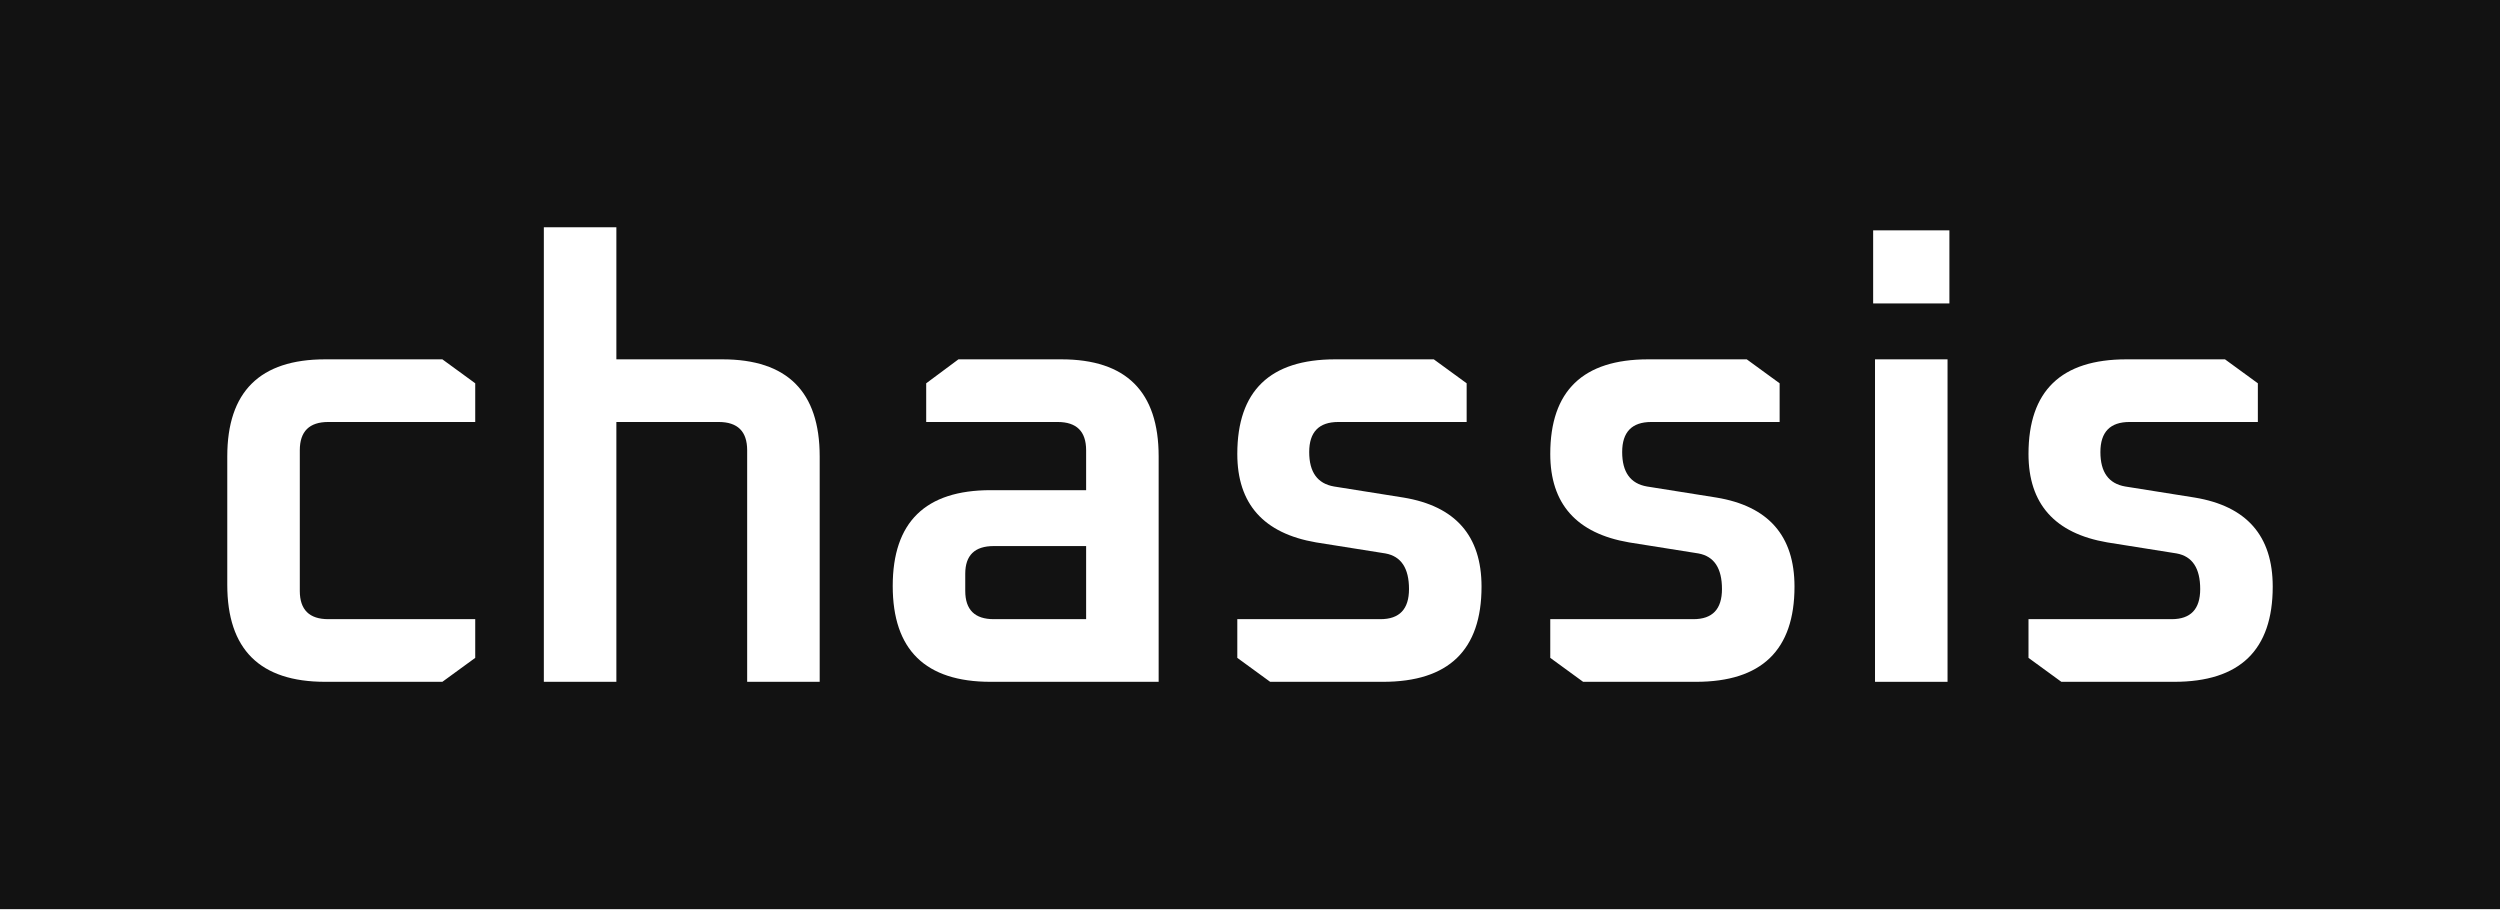
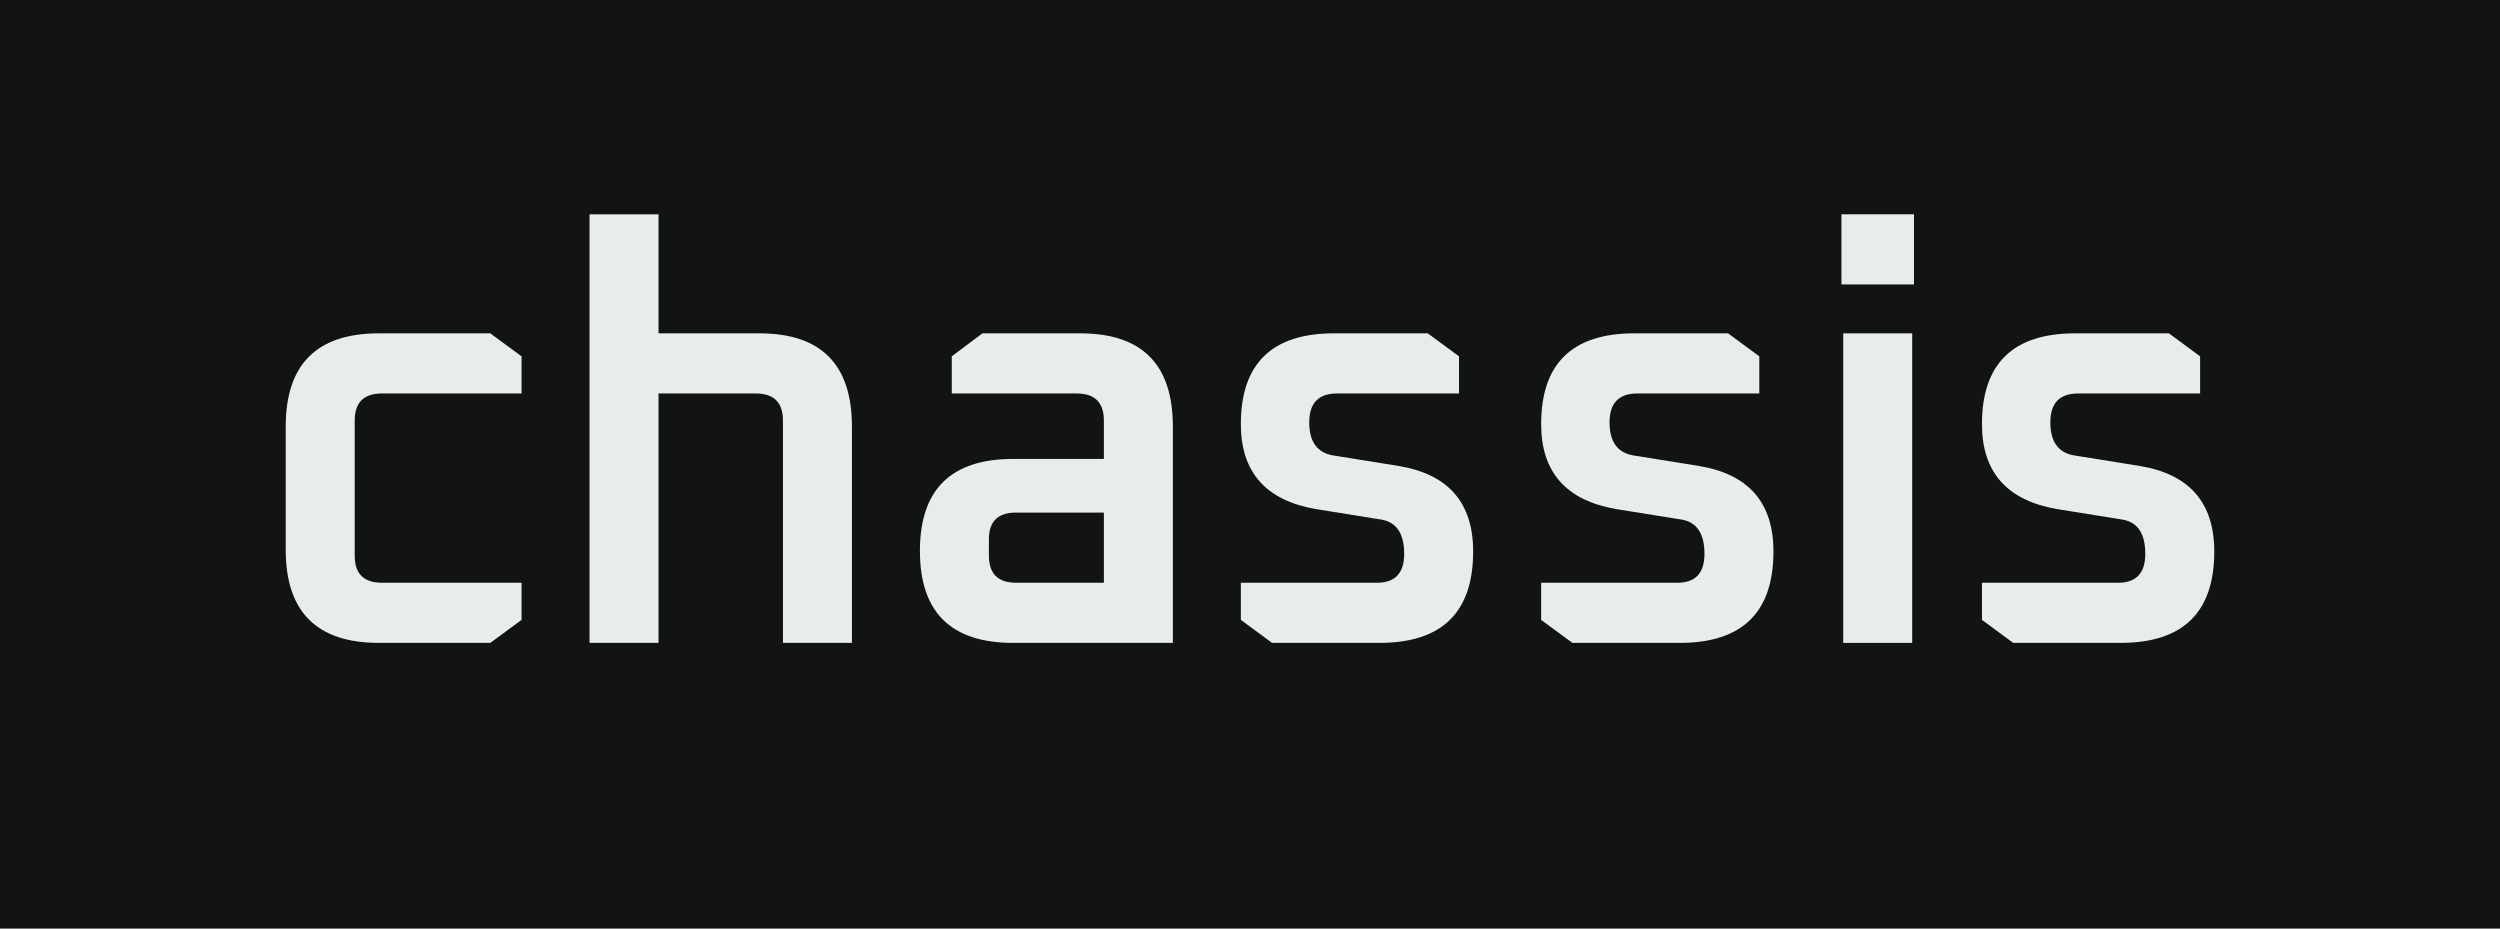
- <svg xmlns="http://www.w3.org/2000/svg" width="440" height="160" viewBox="0 0 440 160" fill="none">
-   <rect width="440" height="160" fill="#121212" />
-   <path d="M357.015 115.784V108.973H382.217C385.563 108.973 387.235 107.207 387.235 103.676C387.235 100 385.853 97.91 383.09 97.405L370.871 95.46C361.634 93.874 357.015 88.685 357.015 79.892C357.015 68.793 362.761 63.243 374.253 63.243H391.599L397.382 67.46V74.27H374.798C371.38 74.27 369.67 76.036 369.67 79.568C369.67 83.099 371.125 85.117 374.034 85.622L386.254 87.568C395.418 89.081 400 94.306 400 103.243C400 114.414 394.218 120 382.653 120H362.797L357.015 115.784Z" fill="white" />
-   <path d="M329.675 53.405V40.541H343.094V53.405H329.675ZM330.002 120V63.243H342.767V120H330.002Z" fill="white" />
-   <path d="M272.847 115.784V108.973H298.049C301.394 108.973 303.067 107.207 303.067 103.676C303.067 100 301.685 97.91 298.922 97.405L286.702 95.46C277.465 93.874 272.847 88.685 272.847 79.892C272.847 68.793 278.593 63.243 290.085 63.243H307.431L313.214 67.46V74.27H290.63C287.212 74.27 285.502 76.036 285.502 79.568C285.502 83.099 286.957 85.117 289.866 85.622L302.085 87.568C311.25 89.081 315.832 94.306 315.832 103.243C315.832 114.414 310.05 120 298.485 120H278.629L272.847 115.784Z" fill="white" />
-   <path d="M217.765 115.784V108.973H242.967C246.312 108.973 247.985 107.207 247.985 103.676C247.985 100 246.603 97.91 243.839 97.405L231.62 95.46C222.383 93.874 217.765 88.685 217.765 79.892C217.765 68.793 223.511 63.243 235.002 63.243H252.349L258.131 67.46V74.27H235.548C232.129 74.27 230.42 76.036 230.42 79.568C230.42 83.099 231.875 85.117 234.784 85.622L247.003 87.568C256.168 89.081 260.75 94.306 260.75 103.243C260.75 114.414 254.967 120 243.403 120H223.547L217.765 115.784Z" fill="white" />
-   <path d="M174.357 120C162.865 120 157.119 114.378 157.119 103.135C157.119 91.892 162.865 86.27 174.357 86.27H191.158V79.243C191.158 75.928 189.485 74.27 186.14 74.27H163.011V67.46L168.684 63.243H186.794C198.213 63.243 203.923 68.937 203.923 80.324V120H174.357ZM169.884 104C169.884 107.315 171.557 108.973 174.903 108.973H191.158V96.108H174.903C171.557 96.108 169.884 97.73 169.884 100.973V104Z" fill="white" />
-   <path d="M95.716 120V40H108.481V63.243H127.137C138.556 63.243 144.265 68.937 144.265 80.324V120H131.501V79.243C131.501 75.928 129.828 74.27 126.482 74.27H108.481V120H95.716Z" fill="white" />
-   <path d="M40 102.919V80.324C40 68.937 45.746 63.243 57.238 63.243H77.857L83.64 67.46V74.27H57.783C54.437 74.27 52.765 75.928 52.765 79.243V104C52.765 107.315 54.437 108.973 57.783 108.973H83.64V115.784L77.857 120H57.238C45.746 120 40 114.306 40 102.919Z" fill="white" />
+ <svg xmlns="http://www.w3.org/2000/svg" width="420" height="156" viewBox="0 0 420 156" fill="none">
+   <rect width="420" height="156" fill="#111314" />
+   <path d="M332.97 104.141V97.901H355.851C358.889 97.901 360.408 96.283 360.408 93.047C360.408 89.68 359.153 87.764 356.644 87.302L345.55 85.519C337.163 84.067 332.97 79.312 332.97 71.255C332.97 61.086 338.187 56.001 348.62 56.001H364.37L369.62 59.864V66.105H349.116C346.012 66.105 344.46 67.723 344.46 70.958C344.46 74.194 345.781 76.043 348.422 76.505L359.516 78.288C367.837 79.675 371.997 84.463 371.997 92.651C371.997 102.887 366.747 108.005 356.248 108.005H338.22L332.97 104.141Z" fill="#E9ECED" />
+   <path d="M309.363 47.787V36H321.547V47.787H309.363ZM309.661 108.005V56.001H321.25V108.005H309.661Z" fill="#E9ECED" />
+   <path d="M258.913 104.141V97.901H281.795C284.832 97.901 286.351 96.283 286.351 93.047C286.351 89.68 285.097 87.764 282.587 87.302L271.493 85.519C263.107 84.067 258.913 79.312 258.913 71.255C258.913 61.086 264.13 56.001 274.564 56.001H290.313L295.563 59.864V66.105H275.059C271.955 66.105 270.404 67.723 270.404 70.958C270.404 74.194 271.724 76.043 274.366 76.505L285.46 78.288C293.78 79.675 297.941 84.463 297.941 92.651C297.941 102.887 292.691 108.005 282.191 108.005H264.163L258.913 104.141Z" fill="#E9ECED" />
+   <path d="M208.463 104.141V97.901H231.345C234.382 97.901 235.901 96.283 235.901 93.047C235.901 89.68 234.646 87.764 232.137 87.302L221.043 85.519C212.657 84.067 208.463 79.312 208.463 71.255C208.463 61.086 213.68 56.001 224.114 56.001H239.863L245.113 59.864V66.105H224.609C221.505 66.105 219.953 67.723 219.953 70.958C219.953 74.194 221.274 76.043 223.916 76.505L235.01 78.288C243.33 79.675 247.49 84.463 247.49 92.651C247.49 102.887 242.241 108.005 231.741 108.005H213.713L208.463 104.141Z" fill="#E9ECED" />
+   <path d="M170.197 108.005C159.763 108.005 154.546 102.854 154.546 92.552C154.546 82.251 159.763 77.1 170.197 77.1H185.451V70.661C185.451 67.624 183.932 66.105 180.895 66.105H159.895V59.864L165.046 56.001H181.489C191.857 56.001 197.04 61.218 197.04 71.652V108.005H170.197ZM166.136 93.344C166.136 96.382 167.654 97.901 170.692 97.901H185.451V86.114H170.692C167.654 86.114 166.136 87.599 166.136 90.571V93.344Z" fill="#E9ECED" />
+   <path d="M99.044 108.004V36.005H110.634V56.001H127.572C137.94 56.001 143.123 61.218 143.123 71.652V108.004H131.534V70.661C131.534 67.624 130.015 66.105 126.978 66.105H110.634V108.004H99.044Z" fill="#E9ECED" />
+   <path d="M48 92.354V71.652C48 61.218 53.217 56.001 63.651 56.001H82.372L87.621 59.864V66.105H64.146C61.108 66.105 59.589 67.624 59.589 70.661V93.344C59.589 96.382 61.108 97.901 64.146 97.901H87.621V104.141L82.372 108.005H63.651C53.217 108.005 48 102.788 48 92.354Z" fill="#E9ECED" />
</svg>
